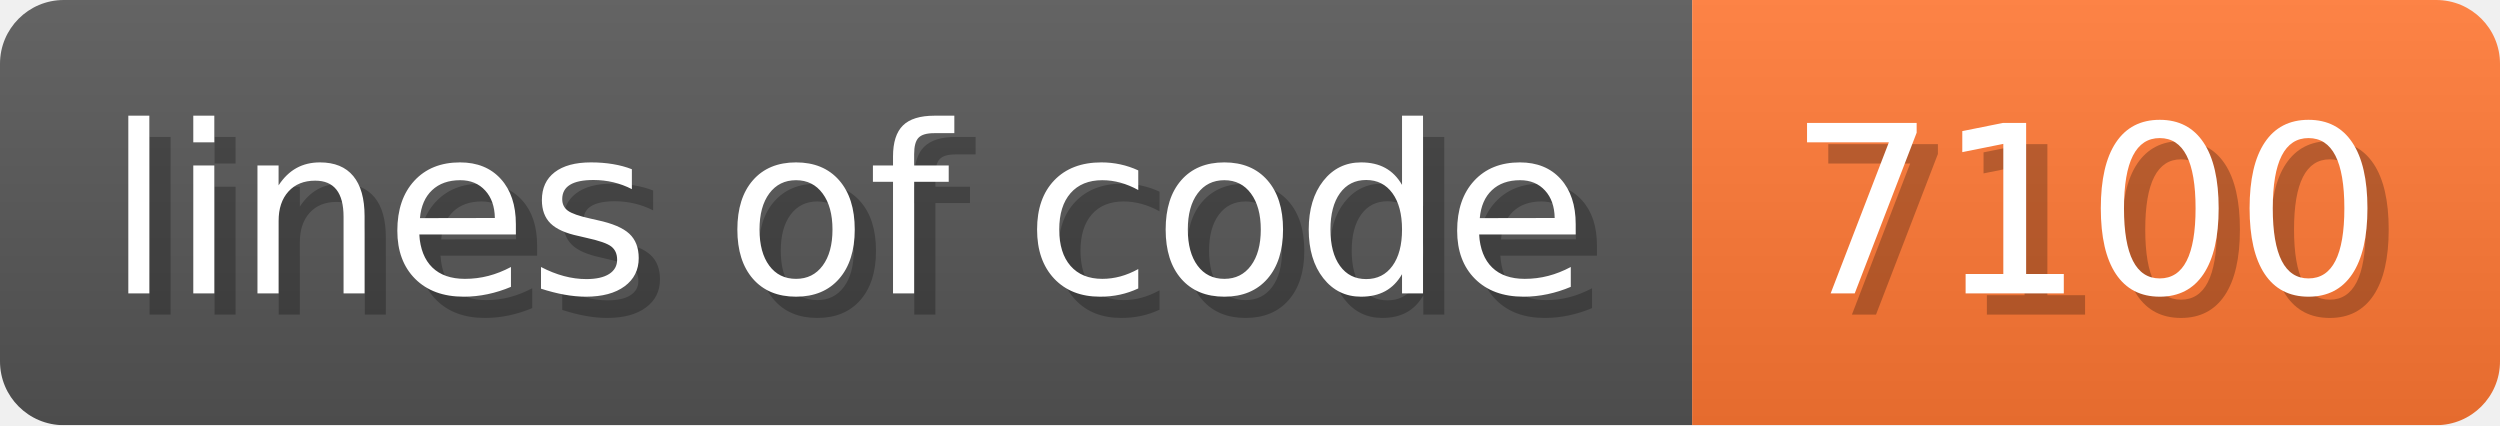
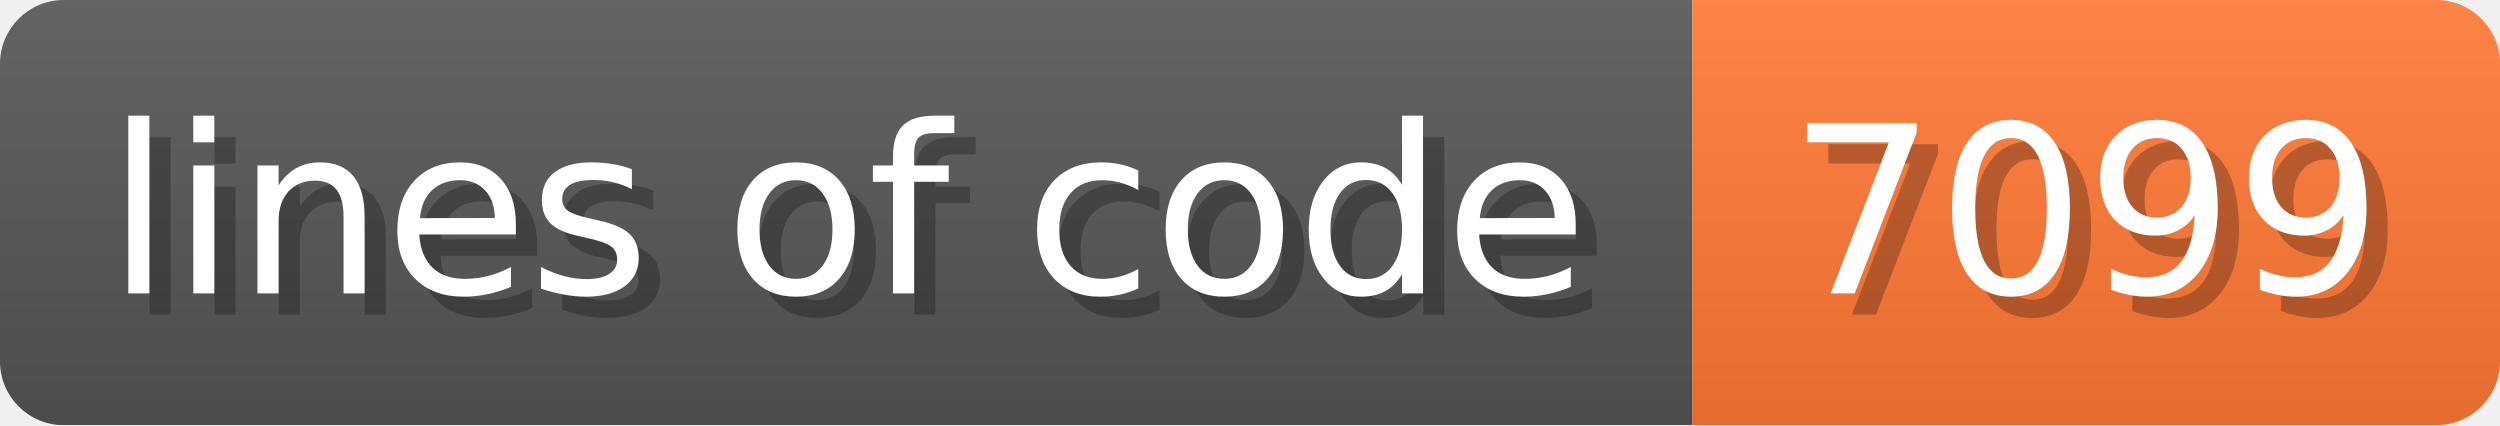
- <svg xmlns="http://www.w3.org/2000/svg" width="117.6" height="20" viewBox="0 0 1176 200" role="img" aria-label="lines of code: 7100">
+ <svg xmlns="http://www.w3.org/2000/svg" width="117.6" height="20" viewBox="0 0 1176 200" role="img" aria-label="lines of code: 7099">
  <linearGradient id="a" x2="0" y2="100%">
    <stop offset="0" stop-opacity=".1" stop-color="#EEE" />
    <stop offset="1" stop-opacity=".1" />
  </linearGradient>
  <mask id="m">
    <rect width="1176" height="200" rx="30" fill="#FFF" />
  </mask>
  <g mask="url(#m)">
    <rect width="796" height="200" fill="#555" />
    <rect width="380" height="200" fill="#F73" x="796" />
    <rect width="1176" height="200" fill="url(#a)" />
  </g>
  <g aria-hidden="true" fill="#fff" text-anchor="start" font-family="Verdana,DejaVu Sans,sans-serif" font-size="110">
    <text x="60" y="148" textLength="696" fill="#000" opacity="0.25">lines of code</text>
    <text x="50" y="138" textLength="696">lines of code</text>
-     <text x="851" y="148" textLength="280" fill="#000" opacity="0.25">7100</text>
-     <text x="841" y="138" textLength="280">7100</text>
+     <text x="851" y="148" textLength="280" fill="#000" opacity="0.25">7099</text>
+     <text x="841" y="138" textLength="280">7099</text>
  </g>
</svg>
